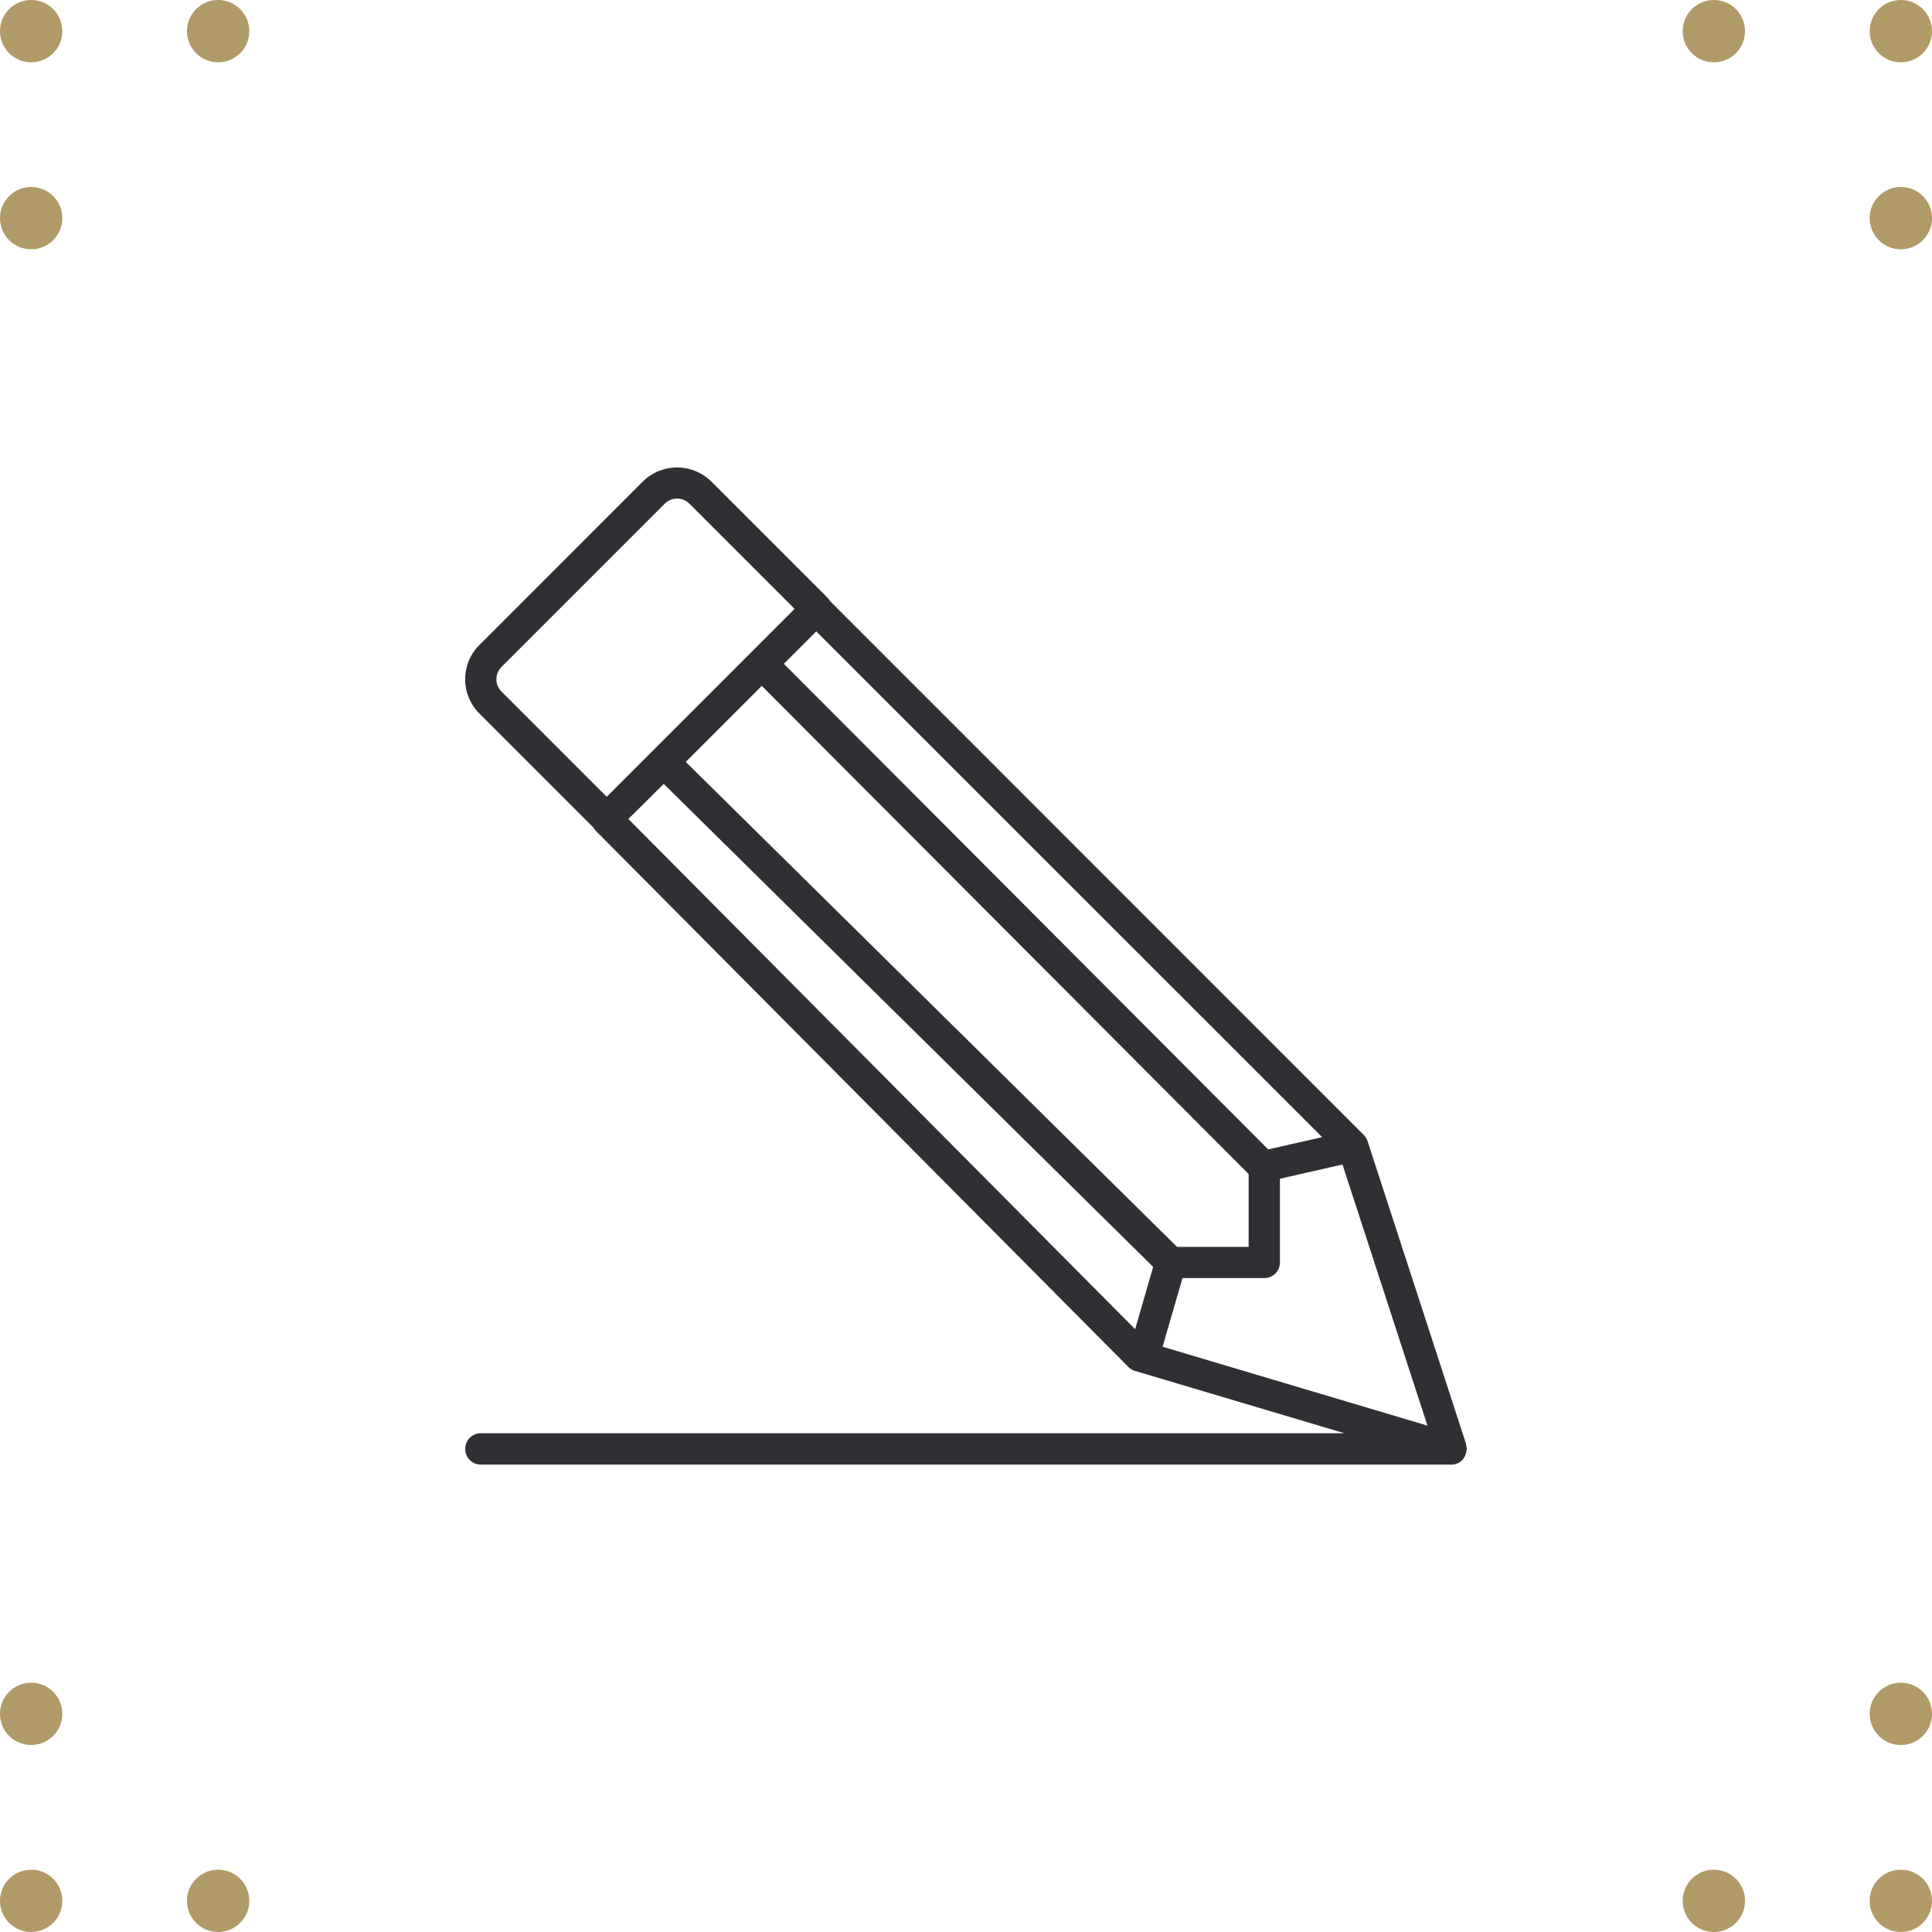
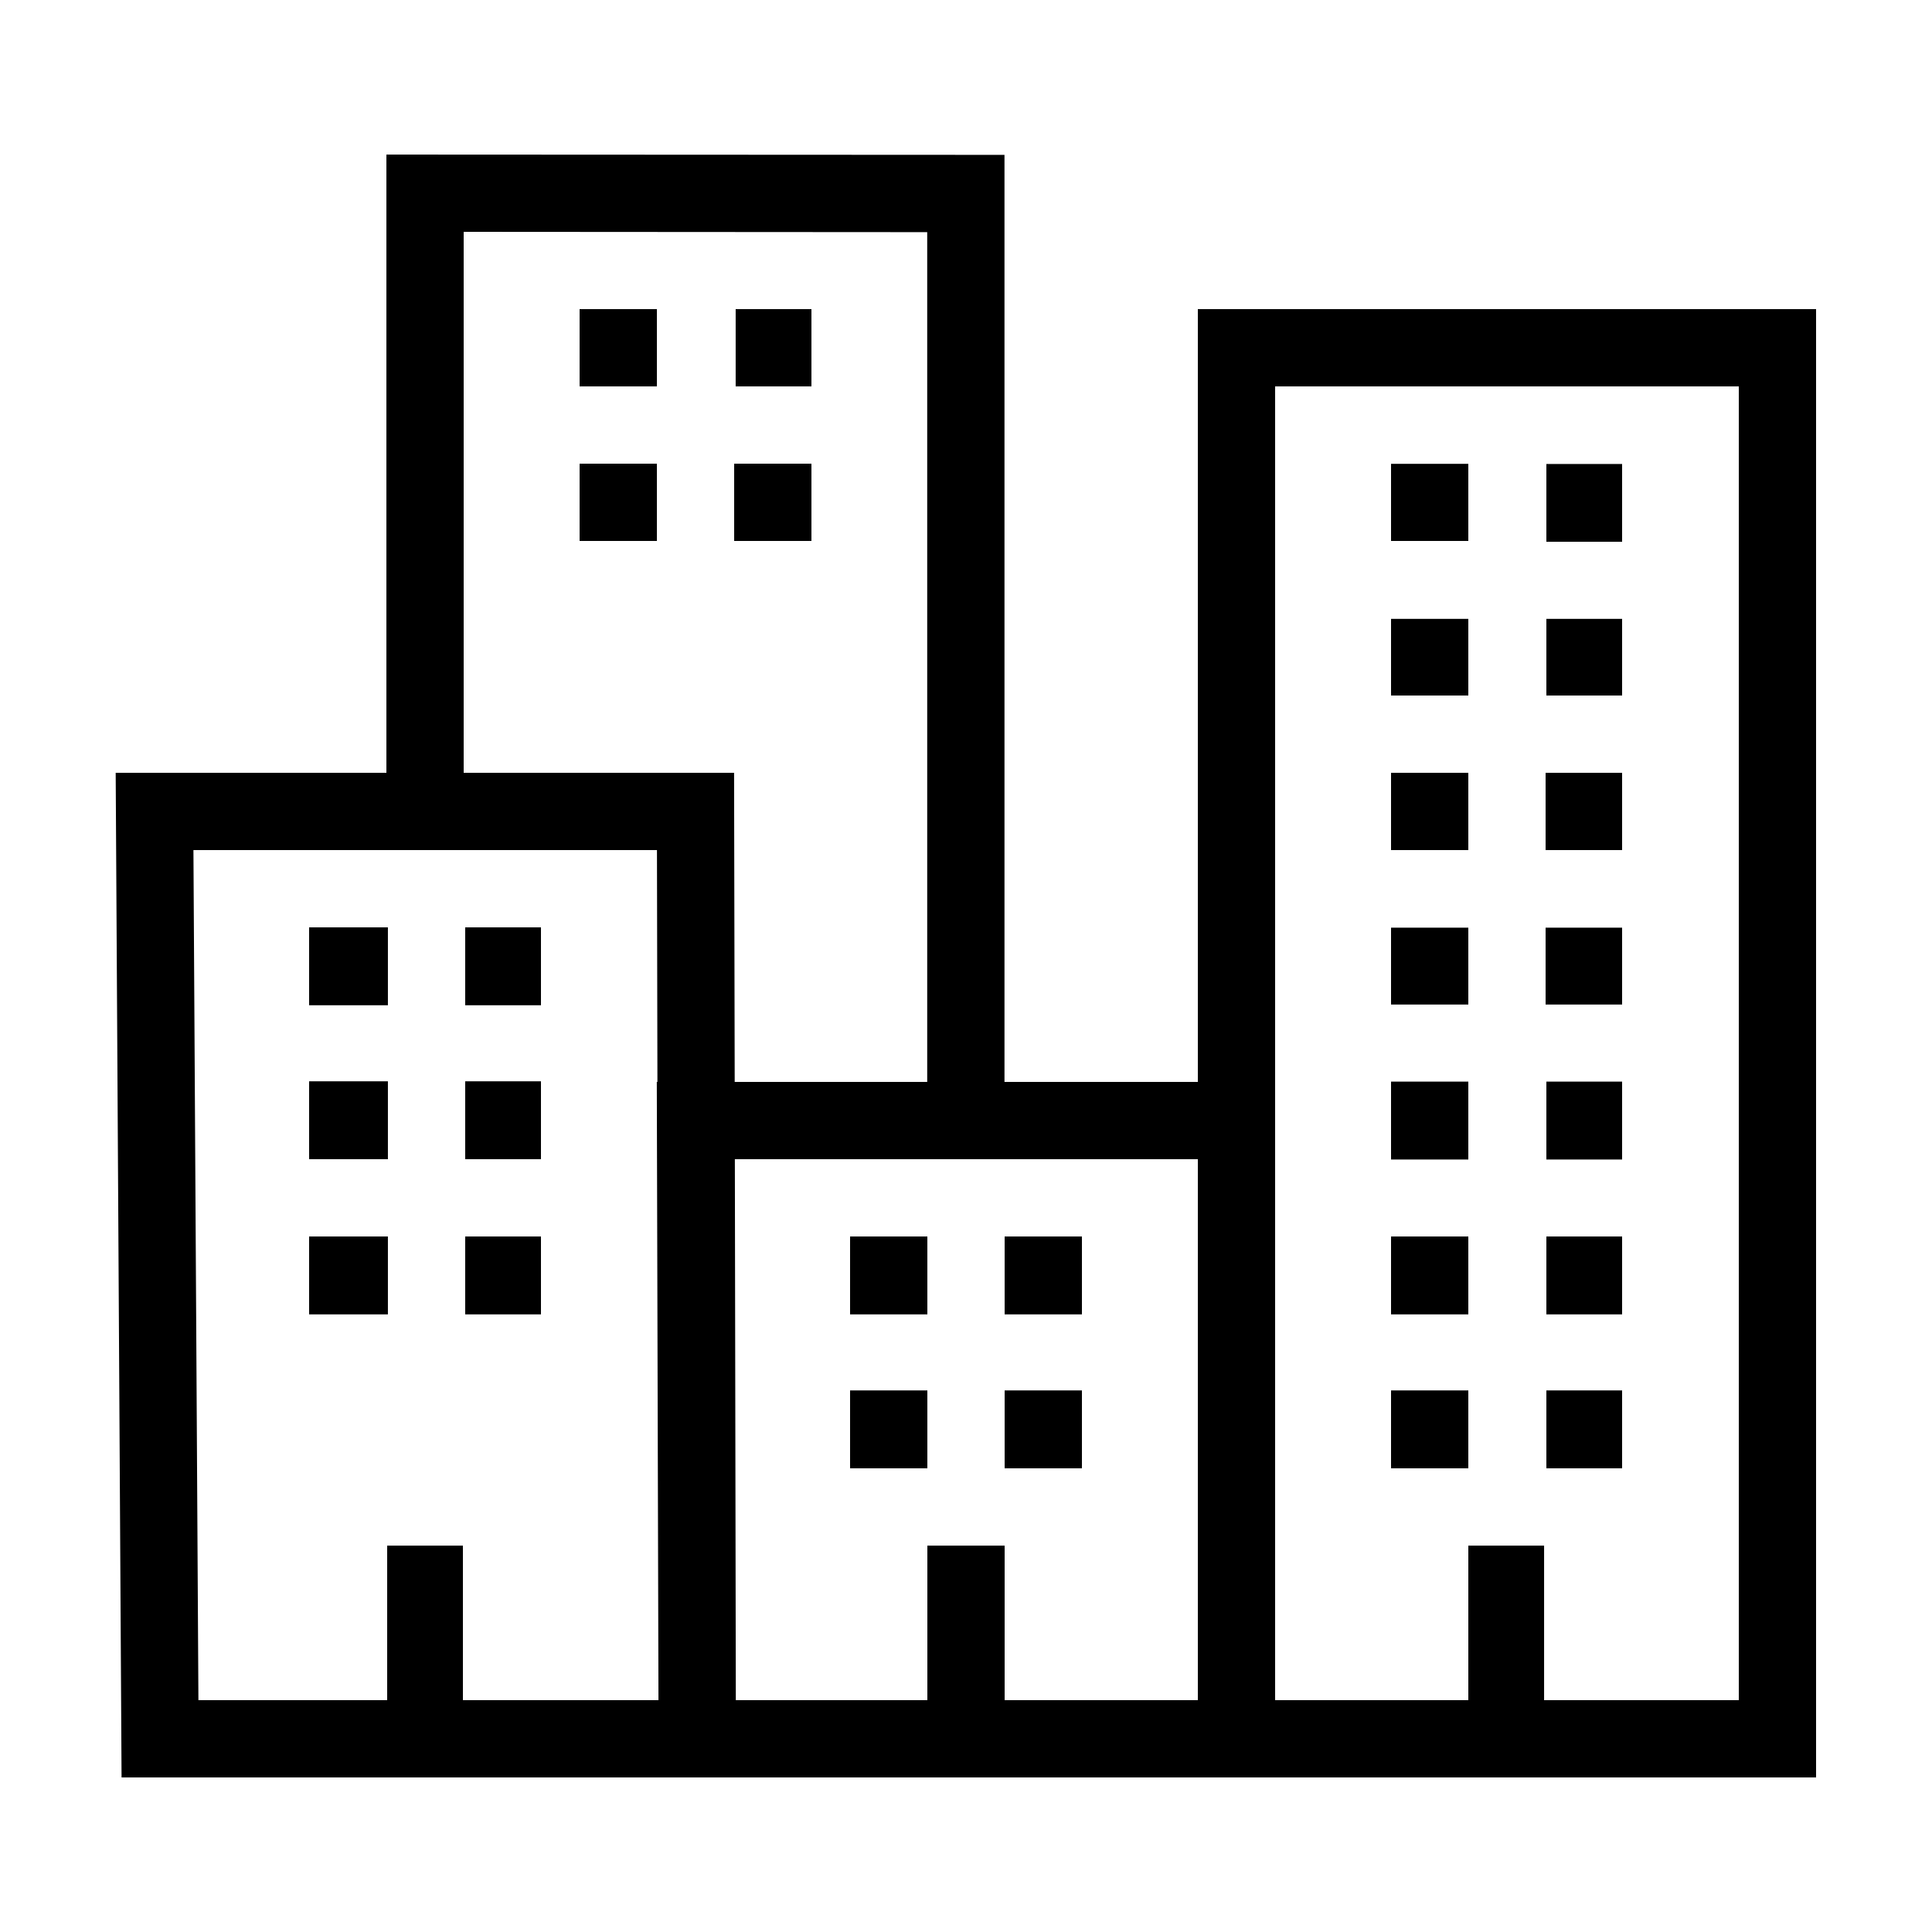
- <svg xmlns="http://www.w3.org/2000/svg" version="1.2" baseProfile="tiny" id="Layer_1" x="0px" y="0px" width="62px" height="62px" viewBox="0 0 62 62" xml:space="preserve">
-   <path id="Union_11" fill="#B09A68" d="M60,61c0-0.553,0.447-1,1-1s1,0.447,1,1s-0.447,1-1,1S60,61.553,60,61z M54,61  c0-0.553,0.447-1,1-1s1,0.447,1,1s-0.447,1-1,1S54,61.553,54,61z M6,61c0-0.553,0.448-1,1-1s1,0.447,1,1s-0.448,1-1,1S6,61.553,6,61  z M0,61c0-0.553,0.448-1,1-1s1,0.447,1,1s-0.448,1-1,1S0,61.553,0,61z M60,55c0-0.553,0.447-1,1-1s1,0.447,1,1s-0.447,1-1,1  S60,55.553,60,55z M0,55c0-0.553,0.448-1,1-1s1,0.447,1,1s-0.448,1-1,1S0,55.553,0,55z M60,7c0-0.552,0.447-1,1-1s1,0.448,1,1  s-0.447,1-1,1S60,7.553,60,7z M0,7c0-0.552,0.448-1,1-1s1,0.448,1,1S1.552,8,1,8S0,7.553,0,7z M60,1c0-0.552,0.447-1,1-1  s1,0.448,1,1s-0.447,1-1,1S60,1.553,60,1z M54,1c0-0.552,0.447-1,1-1s1,0.448,1,1s-0.447,1-1,1S54,1.553,54,1z M6,1  c0-0.552,0.448-1,1-1s1,0.448,1,1S7.552,2,7,2S6,1.553,6,1z M0,1c0-0.552,0.448-1,1-1s1,0.448,1,1S1.552,2,1,2S0,1.553,0,1z" />
-   <g id="Group_19" transform="translate(-27 -1823.018)">
-     <path id="Path_298" fill="#303034" d="M41.93,1869.519c0,0.276,0.224,0.5,0.5,0.5h31.148c0.066,0,0.133-0.013,0.193-0.039   c0.059-0.026,0.113-0.063,0.158-0.108l0,0c0,0,0-0.009,0.008-0.012c0.051-0.058,0.086-0.126,0.107-0.199   c0.006-0.023,0.01-0.047,0.014-0.07c0.006-0.023,0.012-0.048,0.014-0.072c-0.002-0.038-0.01-0.076-0.021-0.112   c0-0.014,0-0.028,0-0.042l-3.164-9.727c-0.025-0.076-0.066-0.145-0.123-0.2l-17.133-17.136c-0.016-0.029-0.034-0.057-0.056-0.083   l-3.744-3.744c-0.609-0.608-1.596-0.608-2.206,0l-5.24,5.241c-0.293,0.291-0.458,0.687-0.457,1.1c0,0.413,0.164,0.809,0.457,1.1   l3.659,3.66c0.016,0.029,0.034,0.056,0.055,0.082l17.111,17.226c0.059,0.061,0.131,0.104,0.213,0.128l6.721,2H42.43   c-0.276-0.001-0.5,0.224-0.5,0.499C41.93,1869.514,41.93,1869.516,41.93,1869.519z M48.3,1848.174l15.706,15.5l-0.578,2   L47.164,1849.3L48.3,1848.174z M64.773,1863.032l-15.766-15.564l2.439-2.44l15.625,15.667v2.337H64.773z M67.697,1859.903   l-15.542-15.583l1.04-1.04l16.235,16.231L67.697,1859.903z M64.947,1864.033h2.627c0.275,0,0.5-0.224,0.5-0.5v-2.688l2.008-0.457   l2.727,8.38l-8.5-2.532L64.947,1864.033z M42.93,1844.817c0-0.148,0.059-0.29,0.163-0.395l5.24-5.241   c0.219-0.218,0.572-0.218,0.79,0l3.376,3.376l-6.029,6.03l-3.375-3.376C42.989,1845.108,42.929,1844.966,42.93,1844.817z" />
+ <svg xmlns="http://www.w3.org/2000/svg" fill="#000000" width="64px" height="64px" viewBox="0 0 50 50">
+   <g id="SVGRepo_bgCarrier" stroke-width="0" />
+   <g id="SVGRepo_tracerCarrier" stroke-linecap="round" stroke-linejoin="round" />
+   <g id="SVGRepo_iconCarrier">
+     <path d="M10 4L10 20L2.994 20L3.146 46L17.047 46L19.047 46L33 46L47 46L47 8L31 8L31 9L31 28L25.996 28L25.996 4.008L10 4 z M 12 6L23.996 6.008L23.996 28L19.014 28L18.998 20L18 20L12 20L12 6 z M 15 8L15 10L17 10L17 8L15 8 z M 19.039 8L19.039 10L21 10L21 8L19.039 8 z M 33 10L45 10L45 44L39.961 44L39.961 40L38 40L38 44L33 44L33 28L33 10 z M 15 12L15 14L17 14L17 12L15 12 z M 19 12L19 14L21 14L21 12L19 12 z M 36 12.004L36 14L38 14L38 12.004L36 12.004 z M 40.02 12.008L40.02 14.021L41.98 14.021L41.98 12.008L40.02 12.008 z M 36 16.016L36 18L38 18L38 16.016L36 16.016 z M 40.02 16.016L40.02 18L41.98 18L41.98 16.016L40.02 16.016 z M 36 20L36 22L38 22L38 20L36 20 z M 40 20L40 22L41.98 22L41.98 20L40 20 z M 5.006 22L17.002 22L17.014 28L16.998 28L17.041 44L11.98 44L11.98 40L10.02 40L10.02 44L5.135 44L5.006 22 z M 8 24L8 26.016L10.039 26.016L10.039 24L8 24 z M 12.039 24L12.039 26.016L14 26.016L14 24L12.039 24 z M 36 24.008L36 25.998L38 25.998L38 24.008L36 24.008 z M 40 24.008L40 25.998L41.98 25.998L41.98 24.008L40 24.008 z M 8 27.984L8 30L10.039 30L10.039 27.984L8 27.984 z M 12.039 27.984L12.039 30L14 30L14 27.984L12.039 27.984 z M 36 27.992L36 30.008L38 30.008L38 27.992L36 27.992 z M 40.02 27.992L40.02 30.008L41.98 30.008L41.98 27.992L40.02 27.992 z M 19.018 30L31 30L31 44L26 44L26 40L24 40L24 44L19.043 44L19.018 30 z M 8 32L8 34.016L10.039 34.016L10.039 32L8 32 z M 12.039 32L12.039 34.016L14 34.016L14 32L12.039 32 z M 22 32L22 34.016L24 34.016L24 32L22 32 z M 26 32L26 34.016L28 34.016L28 32L26 32 z M 36 32L36 34.016L38 34.016L38 32L36 32 z M 40.02 32L40.02 34.016L41.98 34.016L41.98 32L40.02 32 z M 22 35.984L22 38L24 38L24 35.984L22 35.984 z M 26 35.984L26 38L28 38L28 35.984L26 35.984 z M 36 35.984L36 38L38 38L38 35.984L36 35.984 z M 40.02 35.984L40.02 38L41.98 38L41.98 35.984L40.02 35.984 z" />
  </g>
</svg>
